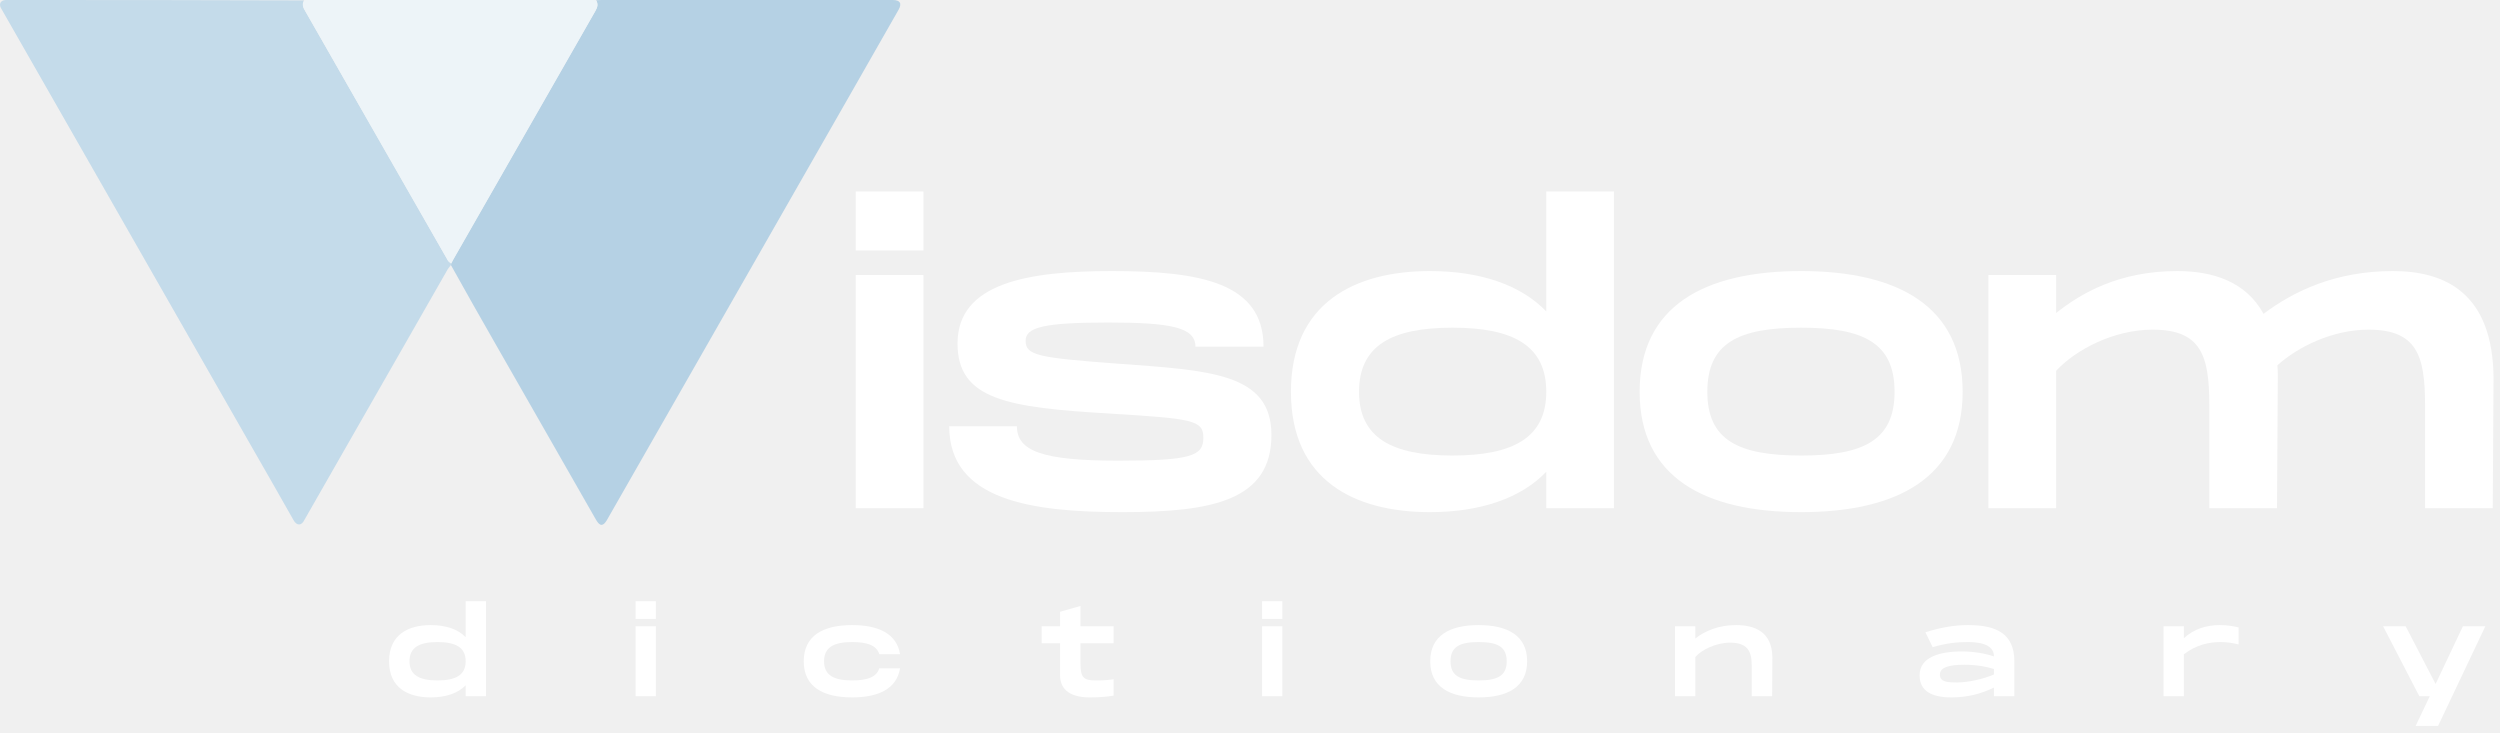
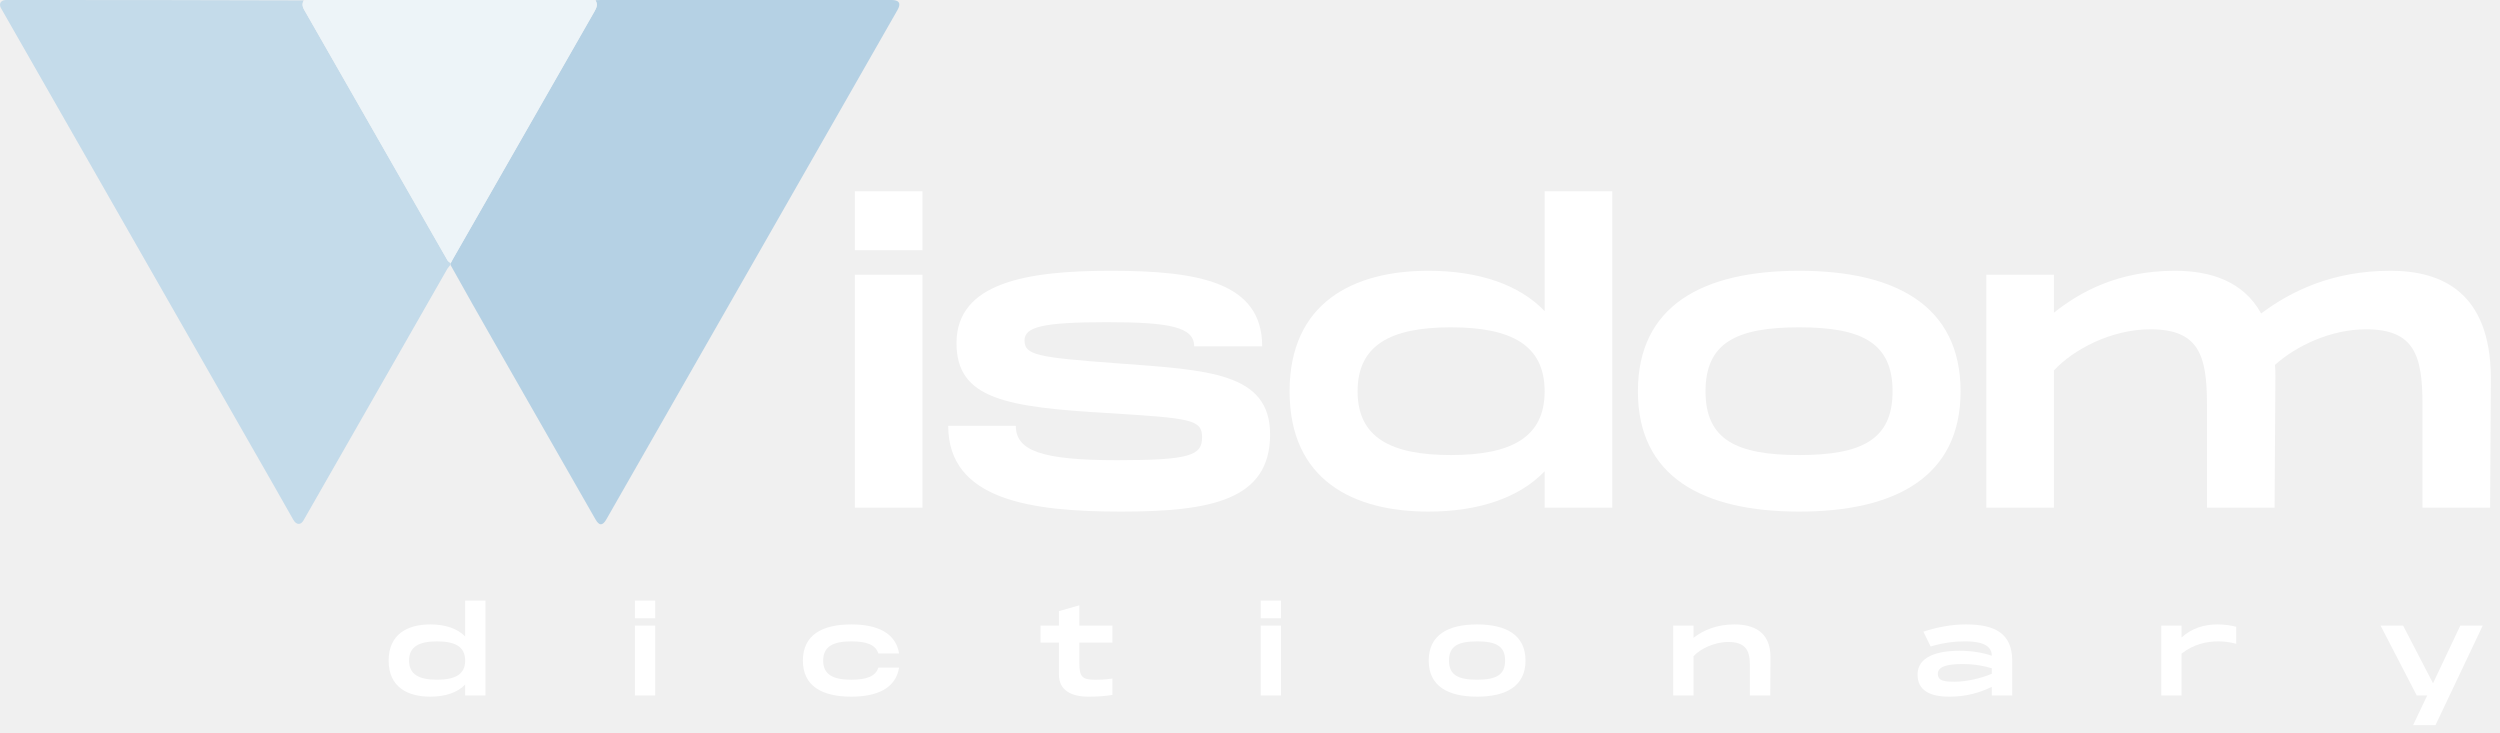
<svg xmlns="http://www.w3.org/2000/svg" width="181" height="53" viewBox="0 0 181 53" fill="none">
-   <path d="M61.956 13.864V18.135H66.857V13.864H61.956ZM61.956 19.912V36.792H66.857V19.912H61.956Z" fill="white" />
-   <path d="M68.723 30.86C68.723 36.248 74.741 37.079 81.247 37.079C87.753 37.079 92.052 36.248 92.052 31.49C92.052 26.991 87.552 26.819 80.961 26.332C75.143 25.902 74.254 25.73 74.254 24.669C74.254 23.695 75.573 23.351 80.215 23.351C84.772 23.351 86.549 23.695 86.549 25.099H91.479C91.479 20.456 86.865 19.625 80.502 19.625C74.483 19.625 69.325 20.456 69.325 24.87C69.325 28.94 72.964 29.513 80.387 29.943C86.32 30.315 87.123 30.401 87.123 31.691C87.123 33.009 86.263 33.353 80.961 33.353C75.487 33.353 73.624 32.666 73.624 30.86H68.723Z" fill="white" />
-   <path d="M111.95 13.864V22.549C110.116 20.628 107.164 19.625 103.524 19.625C98.107 19.625 93.464 21.918 93.464 28.366C93.464 34.815 98.107 37.079 103.524 37.079C107.164 37.079 110.116 36.076 111.95 34.156V36.792H116.851V13.864H111.95ZM105.158 32.981C100.773 32.981 98.394 31.691 98.394 28.366C98.394 25.013 100.773 23.724 105.158 23.724C109.543 23.724 111.95 25.013 111.95 28.366C111.95 31.691 109.543 32.981 105.158 32.981Z" fill="white" />
-   <path d="M130.403 37.079C137.368 37.079 142.096 34.557 142.096 28.366C142.096 22.147 137.368 19.625 130.403 19.625C123.41 19.625 118.71 22.147 118.71 28.366C118.71 34.557 123.41 37.079 130.403 37.079ZM130.403 32.981C125.846 32.981 123.611 31.863 123.611 28.366C123.611 24.841 125.846 23.724 130.403 23.724C134.931 23.724 137.167 24.841 137.167 28.366C137.167 31.863 134.931 32.981 130.403 32.981Z" fill="white" />
-   <path d="M173.253 19.625C169.068 19.625 166.059 21.087 163.881 22.721C162.591 20.37 160.184 19.625 157.633 19.625C153.449 19.625 150.697 21.201 148.863 22.663V19.912H143.962V36.792H148.863V26.848C150.267 25.328 153.019 23.867 155.856 23.867C159.352 23.867 159.954 25.73 159.954 29.312V36.792H164.855L164.913 27.335C164.913 27.02 164.913 26.733 164.884 26.446C166.374 25.099 168.896 23.867 171.476 23.867C174.972 23.867 175.574 25.73 175.574 29.312V36.792H180.475L180.532 27.335C180.475 21.23 177.036 19.625 173.253 19.625Z" fill="white" />
-   <path d="M43.165 0.016C43.278 0.011 43.391 0.001 43.503 0.001C50.515 0 57.527 0 64.538 0C64.569 0 64.6 0 64.631 0C65.174 0.004 65.319 0.249 65.05 0.719C63.929 2.685 62.807 4.651 61.683 6.616C55.801 16.905 49.919 27.195 44.037 37.484C44.006 37.538 43.977 37.592 43.946 37.645C43.669 38.12 43.431 38.119 43.157 37.64C40.731 33.398 38.304 29.156 35.88 24.913C34.803 23.028 33.729 21.142 32.654 19.204C32.656 19.13 32.659 19.108 32.67 19.066C32.726 18.956 32.773 18.864 32.824 18.775C36.25 12.779 39.674 6.783 43.106 0.791C43.258 0.526 43.326 0.289 43.165 0.016Z" fill="#B5D1E4" />
-   <path d="M32.662 19.086C32.659 19.108 32.656 19.13 32.649 19.185C32.57 19.306 32.478 19.384 32.422 19.483C28.978 25.502 25.537 31.522 22.096 37.541C22.076 37.577 22.054 37.612 22.036 37.649C21.832 38.069 21.492 38.086 21.253 37.661C20.264 35.902 19.254 34.154 18.253 32.402C12.193 21.799 6.133 11.197 0.074 0.594C-0.1 0.291 0.043 0.025 0.392 0.001C0.423 -0.001 0.454 0 0.485 0C7.651 0.001 14.818 0.002 22.007 0.029C21.814 0.367 21.998 0.624 22.145 0.882C22.95 2.294 23.758 3.705 24.565 5.116C27.185 9.698 29.805 14.281 32.428 18.861C32.48 18.951 32.583 19.012 32.662 19.086Z" fill="#C4DBEA" />
-   <path d="M32.67 19.066C32.583 19.012 32.48 18.951 32.428 18.861C29.805 14.281 27.185 9.698 24.565 5.116C23.758 3.705 22.951 2.294 22.145 0.882C21.998 0.624 21.814 0.367 22.035 0.035C22.145 0.01 22.248 0.001 22.351 0.001C29.177 0 36.004 0 42.831 0.001C42.923 0.001 43.016 0.005 43.137 0.012C43.327 0.289 43.258 0.526 43.107 0.791C39.674 6.783 36.25 12.779 32.824 18.775C32.773 18.864 32.726 18.956 32.67 19.066Z" fill="#EDF4F8" />
-   <path d="M33.714 43.528V46.133C33.164 45.557 32.278 45.256 31.186 45.256C29.561 45.256 28.168 45.944 28.168 47.878C28.168 49.813 29.561 50.492 31.186 50.492C32.278 50.492 33.164 50.191 33.714 49.615V50.406H35.184V43.528H33.714ZM31.676 49.263C30.361 49.263 29.647 48.876 29.647 47.878C29.647 46.872 30.361 46.485 31.676 46.485C32.992 46.485 33.714 46.872 33.714 47.878C33.714 48.876 32.992 49.263 31.676 49.263Z" fill="white" />
-   <path d="M46.016 43.528V44.809H47.486V43.528H46.016ZM46.016 45.342V50.406H47.486V45.342H46.016Z" fill="white" />
-   <path d="M58.191 47.878C58.191 49.736 59.601 50.492 61.699 50.492C63.591 50.492 64.923 49.873 65.164 48.386H63.659C63.462 49.039 62.765 49.263 61.699 49.263C60.435 49.263 59.661 48.927 59.661 47.878C59.661 46.821 60.435 46.485 61.699 46.485C62.765 46.485 63.462 46.709 63.659 47.362H65.164C64.923 45.875 63.591 45.256 61.699 45.256C59.601 45.256 58.191 46.013 58.191 47.878Z" fill="white" />
-   <path d="M80.625 46.571V45.342H78.227V43.872L76.748 44.293V45.342H75.415V46.571H76.748V48.884C76.748 50.002 77.59 50.492 78.897 50.492C79.576 50.492 80.135 50.449 80.625 50.363V49.177C80.032 49.263 79.774 49.263 79.31 49.263C78.416 49.263 78.227 49.013 78.227 48.033V46.571H80.625Z" fill="white" />
-   <path d="M91.373 43.528V44.809H92.843V43.528H91.373ZM91.373 45.342V50.406H92.843V45.342H91.373Z" fill="white" />
-   <path d="M107.057 50.492C109.146 50.492 110.565 49.736 110.565 47.878C110.565 46.013 109.146 45.256 107.057 45.256C104.959 45.256 103.549 46.013 103.549 47.878C103.549 49.736 104.959 50.492 107.057 50.492ZM107.057 49.263C105.689 49.263 105.019 48.927 105.019 47.878C105.019 46.821 105.689 46.485 107.057 46.485C108.415 46.485 109.086 46.821 109.086 47.878C109.086 48.927 108.415 49.263 107.057 49.263Z" fill="white" />
-   <path d="M125.689 45.256C124.46 45.256 123.462 45.66 122.74 46.227V45.342H121.27V50.406H122.74V47.569C123.196 47.036 124.262 46.528 125.251 46.528C126.463 46.528 126.824 47.087 126.824 48.162V50.406H128.303L128.32 47.603C128.303 45.737 127.039 45.256 125.689 45.256Z" fill="white" />
-   <path d="M142.504 45.256C141.446 45.256 140.432 45.445 139.4 45.78L139.925 46.855C140.965 46.546 141.773 46.485 142.435 46.485C143.123 46.485 144.361 46.563 144.361 47.526C143.699 47.302 142.899 47.165 142.031 47.165C140.423 47.165 138.979 47.577 138.979 48.893C138.979 50.036 139.864 50.492 141.283 50.492C142.478 50.492 143.467 50.217 144.361 49.779V50.406H145.84V47.852C145.823 45.935 144.619 45.256 142.504 45.256ZM144.361 48.833C143.604 49.159 142.504 49.409 141.704 49.409C140.939 49.409 140.449 49.366 140.449 48.833C140.449 48.317 141.111 48.128 142.212 48.128C143.149 48.128 143.845 48.274 144.361 48.437V48.833Z" fill="white" />
-   <path d="M160.708 45.256C159.762 45.256 158.868 45.522 158.112 46.202V45.342H156.641V50.406H158.112V47.371C159.006 46.675 159.952 46.485 160.777 46.485C161.207 46.485 161.594 46.537 162.075 46.657V45.428C161.731 45.342 161.31 45.256 160.708 45.256Z" fill="white" />
-   <path d="M178.314 45.342L176.337 49.52L174.17 45.342H172.537L175.159 50.406H175.916L174.892 52.556H176.517L179.939 45.342H178.314Z" fill="white" />
+   <path d="M61.891 13.85V18.116H66.787V13.85H61.891ZM61.891 19.891V36.754H66.787V19.891H61.891Z" fill="white" />
+   <path d="M68.65 30.827C68.65 36.21 74.662 37.04 81.161 37.04C87.66 37.04 91.955 36.21 91.955 31.457C91.955 26.962 87.46 26.791 80.875 26.304C75.063 25.874 74.176 25.703 74.176 24.643C74.176 23.67 75.493 23.326 80.131 23.326C84.683 23.326 86.458 23.67 86.458 25.073H91.382C91.382 20.435 86.773 19.604 80.417 19.604C74.405 19.604 69.251 20.435 69.251 24.844C69.251 28.909 72.887 29.482 80.302 29.911C86.229 30.283 87.03 30.369 87.03 31.657C87.03 32.974 86.171 33.318 80.875 33.318C75.407 33.318 73.546 32.631 73.546 30.827H68.65Z" fill="white" />
+   <path d="M111.832 13.85V22.525C109.999 20.607 107.051 19.604 103.415 19.604C98.004 19.604 93.366 21.895 93.366 28.337C93.366 34.778 98.004 37.04 103.415 37.04C107.051 37.04 109.999 36.038 111.832 34.12V36.754H116.727V13.85H111.832ZM105.047 32.946C100.666 32.946 98.29 31.657 98.29 28.337C98.29 24.987 100.666 23.698 105.047 23.698C109.427 23.698 111.832 24.987 111.832 28.337C111.832 31.657 109.427 32.946 105.047 32.946Z" fill="white" />
+   <path d="M130.265 37.04C137.222 37.04 141.946 34.52 141.946 28.337C141.946 22.124 137.222 19.604 130.265 19.604C123.28 19.604 118.584 22.124 118.584 28.337C118.584 34.52 123.28 37.04 130.265 37.04ZM130.265 32.946C125.713 32.946 123.48 31.829 123.48 28.337C123.48 24.815 125.713 23.698 130.265 23.698C134.789 23.698 137.022 24.815 137.022 28.337C137.022 31.829 134.789 32.946 130.265 32.946Z" fill="white" />
+   <path d="M173.069 19.604C168.889 19.604 165.883 21.064 163.707 22.696C162.419 20.349 160.014 19.604 157.466 19.604C153.286 19.604 150.538 21.179 148.705 22.639V19.891H143.81V36.754H148.705V26.819C150.108 25.302 152.857 23.842 155.691 23.842C159.184 23.842 159.785 25.703 159.785 29.281V36.754H164.681L164.738 27.306C164.738 26.991 164.738 26.705 164.709 26.418C166.198 25.073 168.718 23.842 171.294 23.842C174.787 23.842 175.388 25.703 175.388 29.281V36.754H180.284L180.341 27.306C180.284 21.208 176.848 19.604 173.069 19.604Z" fill="white" />
+   <path d="M43.12 0.016C43.232 0.011 43.345 0.001 43.458 0.001C50.462 0 57.466 0 64.47 0C64.501 0 64.532 0 64.563 0C65.105 0.004 65.25 0.249 64.982 0.718C63.862 2.682 62.74 4.646 61.618 6.609C55.742 16.887 49.866 27.166 43.99 37.444C43.96 37.498 43.93 37.552 43.899 37.605C43.623 38.079 43.385 38.078 43.111 37.6C40.688 33.362 38.264 29.125 35.842 24.887C34.766 23.004 33.694 21.119 32.619 19.184C32.622 19.11 32.625 19.088 32.635 19.046C32.692 18.936 32.738 18.844 32.789 18.755C36.211 12.766 39.632 6.776 43.061 0.79C43.213 0.525 43.281 0.288 43.12 0.016Z" fill="#B5D1E4" />
+   <path d="M32.628 19.066C32.625 19.088 32.622 19.11 32.615 19.165C32.535 19.285 32.444 19.364 32.388 19.462C28.948 25.474 25.51 31.488 22.073 37.502C22.052 37.538 22.03 37.572 22.012 37.609C21.808 38.028 21.469 38.046 21.23 37.621C20.242 35.864 19.234 34.118 18.234 32.367C12.18 21.776 6.127 11.185 0.074 0.594C-0.1 0.291 0.043 0.025 0.392 0.001C0.422 -0.001 0.453 0 0.484 0C7.643 0.001 14.803 0.002 21.983 0.029C21.791 0.366 21.974 0.623 22.121 0.881C22.926 2.292 23.733 3.701 24.539 5.111C27.156 9.688 29.773 14.266 32.394 18.841C32.446 18.931 32.549 18.992 32.628 19.066Z" fill="#C4DBEA" />
+   <path d="M32.635 19.046C32.549 18.992 32.446 18.931 32.394 18.841C29.773 14.266 27.157 9.688 24.539 5.111C23.733 3.701 22.926 2.292 22.122 0.881C21.974 0.623 21.791 0.366 22.012 0.035C22.122 0.01 22.224 0.001 22.327 0.001C29.146 0 35.966 0 42.785 0.001C42.878 0.001 42.971 0.005 43.091 0.012C43.281 0.288 43.213 0.525 43.061 0.79C39.632 6.776 36.212 12.766 32.789 18.755C32.739 18.844 32.692 18.936 32.635 19.046Z" fill="#EDF4F8" />
+   <path d="M33.678 43.482V46.084C33.128 45.509 32.244 45.208 31.153 45.208C29.53 45.208 28.138 45.895 28.138 47.828C28.138 49.76 29.53 50.439 31.153 50.439C32.244 50.439 33.128 50.138 33.678 49.563V50.353H35.147V43.482H33.678ZM31.642 49.211C30.328 49.211 29.616 48.824 29.616 47.828C29.616 46.823 30.328 46.436 31.642 46.436C32.957 46.436 33.678 46.823 33.678 47.828C33.678 48.824 32.957 49.211 31.642 49.211Z" fill="white" />
+   <path d="M45.967 43.482V44.761H47.435V43.482H45.967ZM45.967 45.294V50.353H47.435V45.294H45.967Z" fill="white" />
+   <path d="M58.129 47.828C58.129 49.683 59.538 50.439 61.633 50.439C63.523 50.439 64.854 49.82 65.095 48.334H63.592C63.394 48.987 62.699 49.211 61.633 49.211C60.371 49.211 59.598 48.876 59.598 47.828C59.598 46.771 60.371 46.436 61.633 46.436C62.699 46.436 63.394 46.66 63.592 47.312H65.095C64.854 45.827 63.523 45.208 61.633 45.208C59.538 45.208 58.129 45.964 58.129 47.828Z" fill="white" />
+   <path d="M80.54 46.522V45.294H78.144V43.825L76.666 44.246V45.294H75.335V46.522H76.666V48.833C76.666 49.949 77.508 50.439 78.813 50.439C79.492 50.439 80.05 50.396 80.54 50.31V49.125C79.947 49.211 79.689 49.211 79.226 49.211C78.332 49.211 78.144 48.961 78.144 47.982V46.522H80.54Z" fill="white" />
+   <path d="M91.276 43.482V44.761H92.745V43.482H91.276ZM91.276 45.294V50.353H92.745V45.294H91.276Z" fill="white" />
+   <path d="M106.943 50.439C109.03 50.439 110.447 49.683 110.447 47.828C110.447 45.964 109.03 45.208 106.943 45.208C104.847 45.208 103.439 45.964 103.439 47.828C103.439 49.683 104.847 50.439 106.943 50.439ZM106.943 49.211C105.577 49.211 104.907 48.876 104.907 47.828C104.907 46.771 105.577 46.436 106.943 46.436C108.3 46.436 108.97 46.771 108.97 47.828C108.97 48.876 108.3 49.211 106.943 49.211Z" fill="white" />
+   <path d="M125.556 45.208C124.328 45.208 123.331 45.612 122.61 46.179V45.294H121.141V50.353H122.61V47.519C123.065 46.986 124.13 46.479 125.118 46.479C126.329 46.479 126.69 47.038 126.69 48.111V50.353H128.167L128.184 47.553C128.167 45.689 126.904 45.208 125.556 45.208Z" fill="white" />
+   <path d="M142.353 45.208C141.296 45.208 140.283 45.397 139.252 45.732L139.776 46.806C140.815 46.496 141.623 46.436 142.284 46.436C142.971 46.436 144.208 46.514 144.208 47.475C143.547 47.252 142.748 47.115 141.88 47.115C140.274 47.115 138.831 47.527 138.831 48.841C138.831 49.983 139.716 50.439 141.133 50.439C142.327 50.439 143.315 50.164 144.208 49.726V50.353H145.685V47.802C145.668 45.887 144.466 45.208 142.353 45.208ZM144.208 48.781C143.452 49.107 142.353 49.356 141.554 49.356C140.79 49.356 140.3 49.314 140.3 48.781C140.3 48.266 140.961 48.077 142.061 48.077C142.997 48.077 143.693 48.223 144.208 48.386V48.781Z" fill="white" />
+   <path d="M160.538 45.208C159.593 45.208 158.7 45.474 157.944 46.153V45.294H156.475V50.353H157.944V47.321C158.837 46.625 159.782 46.436 160.607 46.436C161.036 46.436 161.422 46.488 161.903 46.608V45.38C161.56 45.294 161.139 45.208 160.538 45.208Z" fill="white" />
+   <path d="M178.125 45.294L176.15 49.468L173.986 45.294H172.354L174.973 50.353H175.729L174.707 52.5H176.33L179.749 45.294H178.125Z" fill="white" />
</svg>
